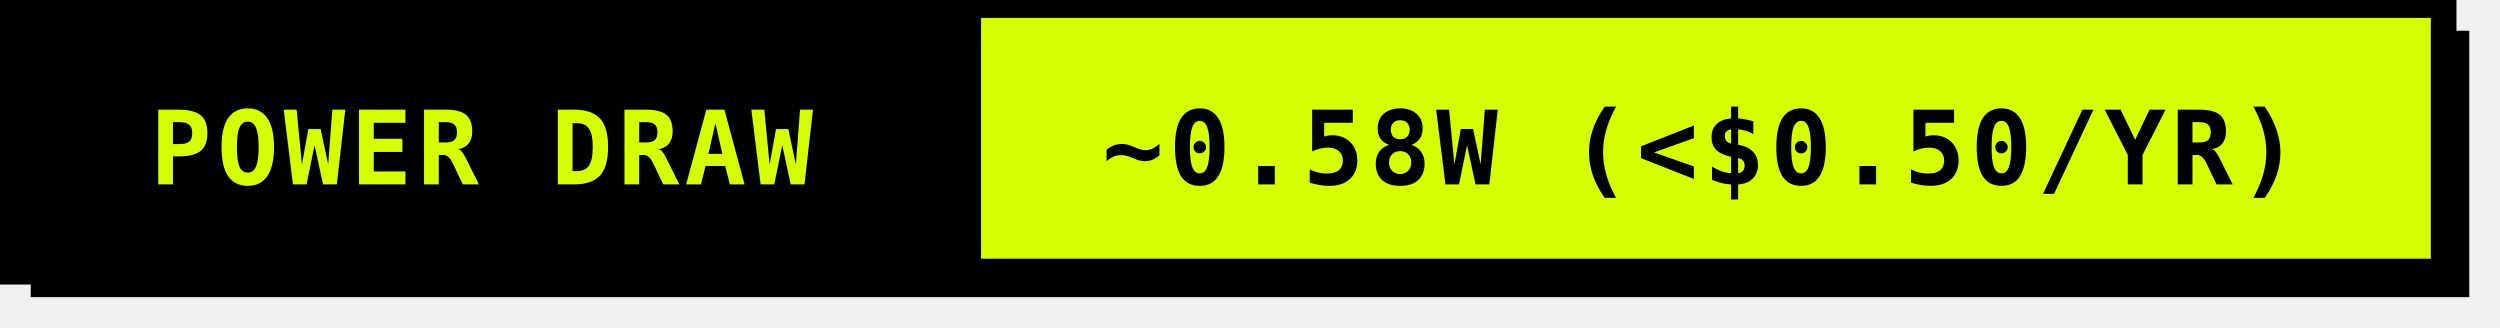
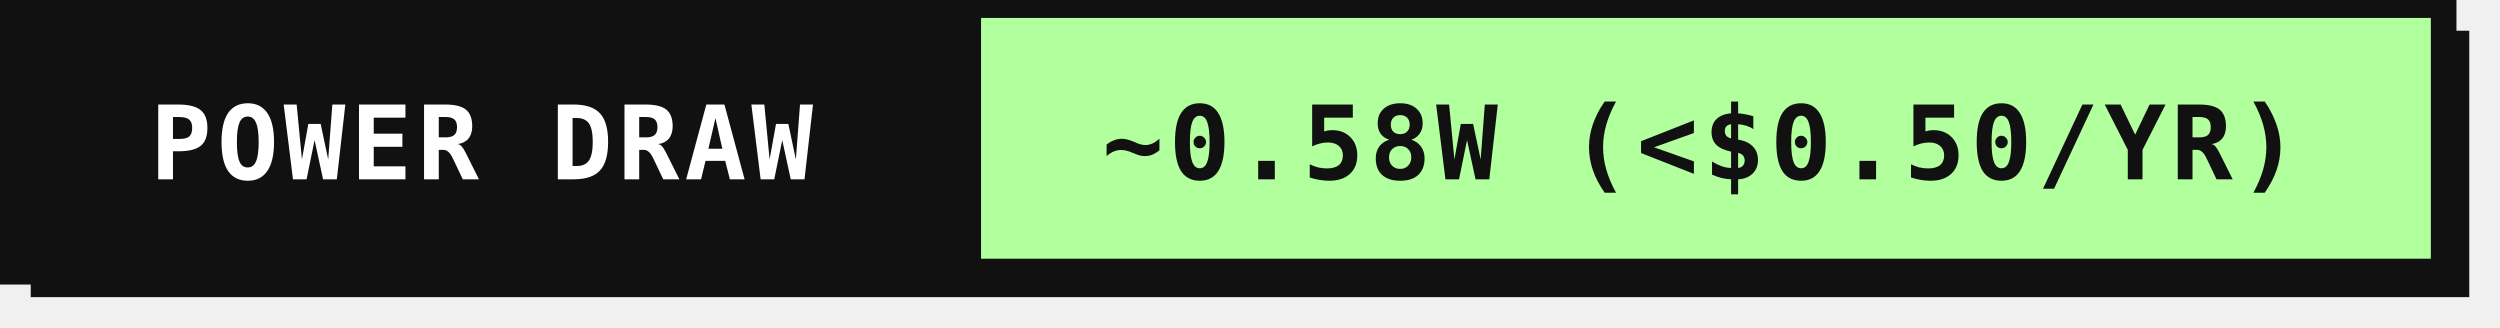
<svg xmlns="http://www.w3.org/2000/svg" width="244" height="32" viewBox="0 0 244 32" fill="none">
-   <rect x="3" y="3" width="238" height="26" fill="#000000" />
-   <rect x="0.5" y="0.5" width="238" height="26" fill="#D4FF00" stroke="#000000" stroke-width="2.5" />
-   <rect x="0.5" y="0.5" width="94" height="26" fill="#000000" stroke="#000000" stroke-width="2.5" />
-   <text x="47" y="18" font-family="'JetBrains Mono', 'SF Mono', Monaco, Consolas, monospace" font-size="10" font-weight="900" fill="#D4FF00" text-anchor="middle" letter-spacing="0.5">POWER DRAW</text>
-   <text x="166" y="18" font-family="'JetBrains Mono', 'SF Mono', Monaco, Consolas, monospace" font-size="10" font-weight="900" fill="#000000" text-anchor="middle" letter-spacing="0.5">~0.58W (&lt;$0.50/YR)</text>
+   <style>
+     .badge-text {
+       font-family: 'Space Mono', 'JetBrains Mono', 'SF Mono', Monaco, Menlo, Consolas, monospace;
+       font-size: 10px;
+       font-weight: 700;
+       letter-spacing: 0.5px;
+     }
+     @media (prefers-color-scheme: dark) {
+       .badge-shadow { fill: #000000; }
+       .badge-main { stroke: #FFFFFF; }
+       .badge-left { fill: #181B22; stroke: #FFFFFF; }
+       .badge-left-text { fill: #F4F4F0; }
+     }
+   </style>
+   <rect class="badge-shadow" x="3" y="3" width="238" height="26" fill="#111111" />
+   <rect class="badge-main" x="0.5" y="0.5" width="238" height="26" fill="#B2FF9E" stroke="#111111" stroke-width="2.5" />
+   <rect class="badge-left" x="0.5" y="0.5" width="94" height="26" fill="#111111" stroke="#111111" stroke-width="2.5" />
+   <text class="badge-text badge-left-text" x="47" y="17.5" fill="#FFFFFF" text-anchor="middle">POWER DRAW</text>
+   <text class="badge-text" x="166" y="17.5" fill="#111111" text-anchor="middle">~0.58W (&lt;$0.50/YR)</text>
</svg>
